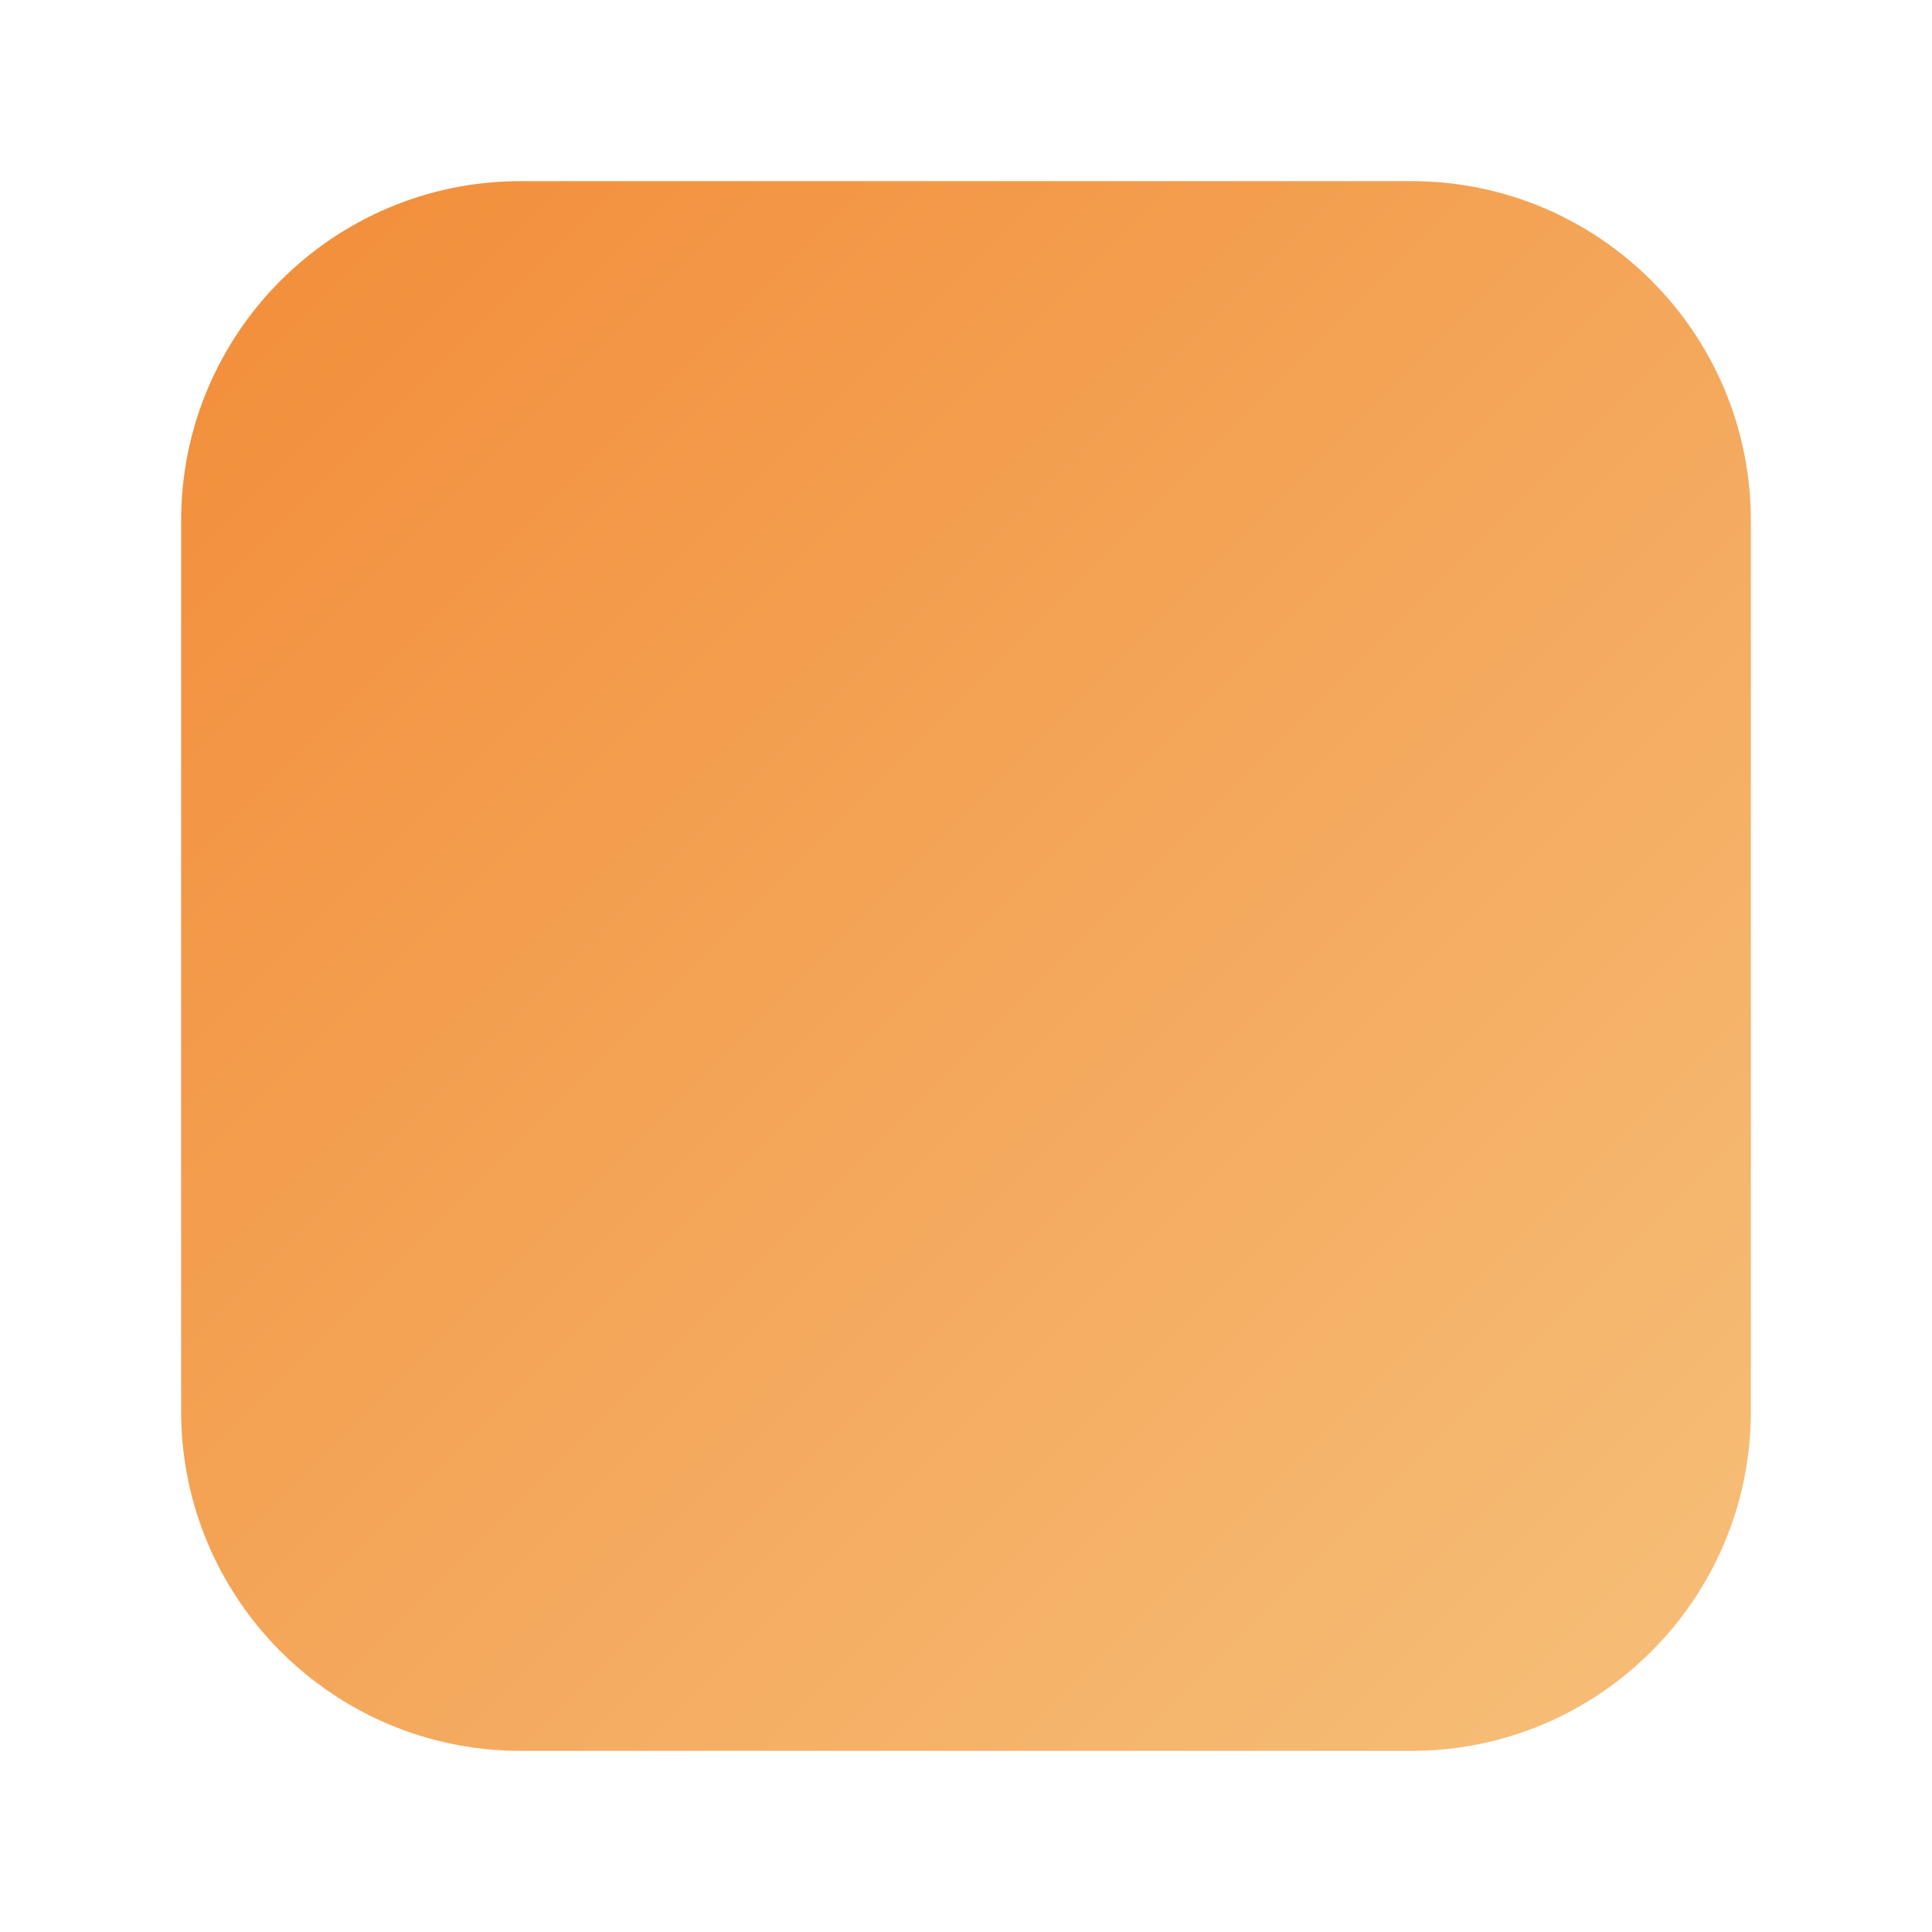
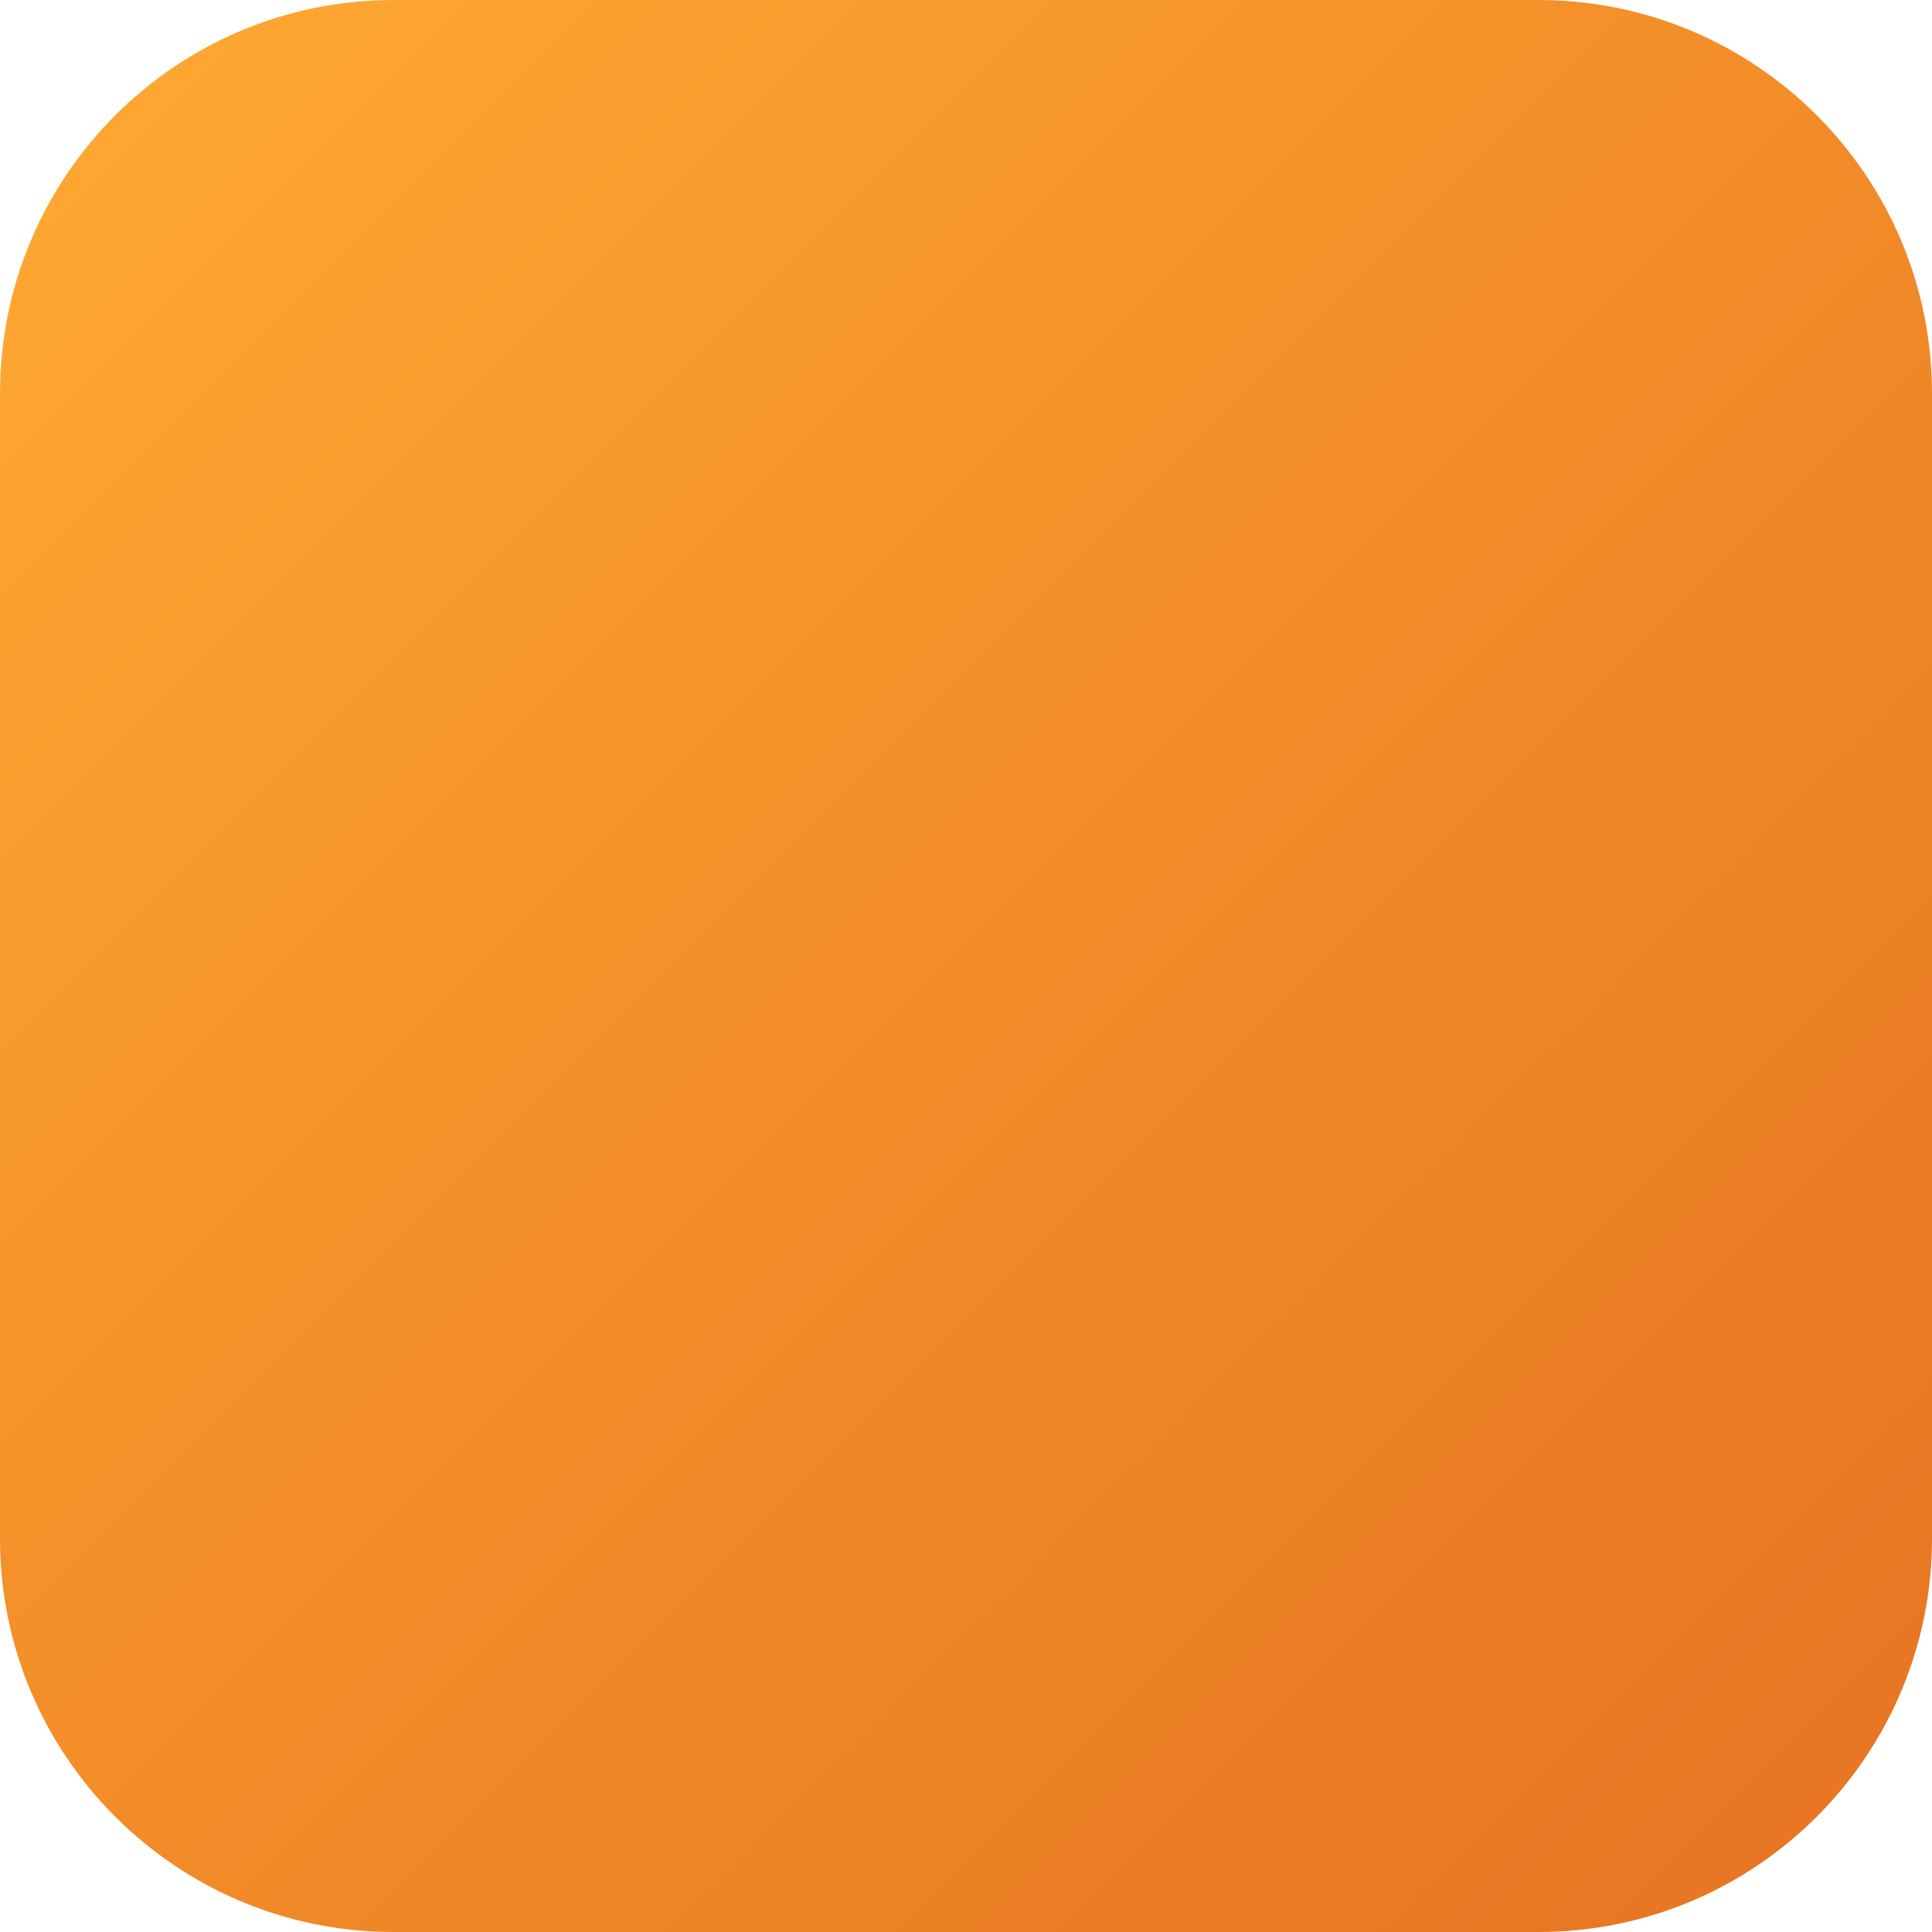
- <svg xmlns="http://www.w3.org/2000/svg" viewBox="0 0 1024 1024" role="img" aria-label="RepoFlow warm gradient background">
+ <svg xmlns="http://www.w3.org/2000/svg" viewBox="0 0 108 108">
  <defs>
-     <linearGradient id="warm" x1="0" y1="0" x2="1" y2="1">
-       <stop offset="0%" stop-color="#F28C38" />
-       <stop offset="100%" stop-color="#F6C07A" />
+     <linearGradient id="bgGradient" x1="0%" y1="0%" x2="100%" y2="100%">
+       <stop offset="0%" stop-color="#FFAA33" />
+       <stop offset="50%" stop-color="#F28C28" />
+       <stop offset="100%" stop-color="#E67322" />
    </linearGradient>
  </defs>
-   <rect x="96" y="96" width="832" height="832" rx="180" fill="url(#warm)" />
+   <rect x="0" y="0" width="108" height="108" rx="22" ry="22" fill="url(#bgGradient)" />
</svg>
